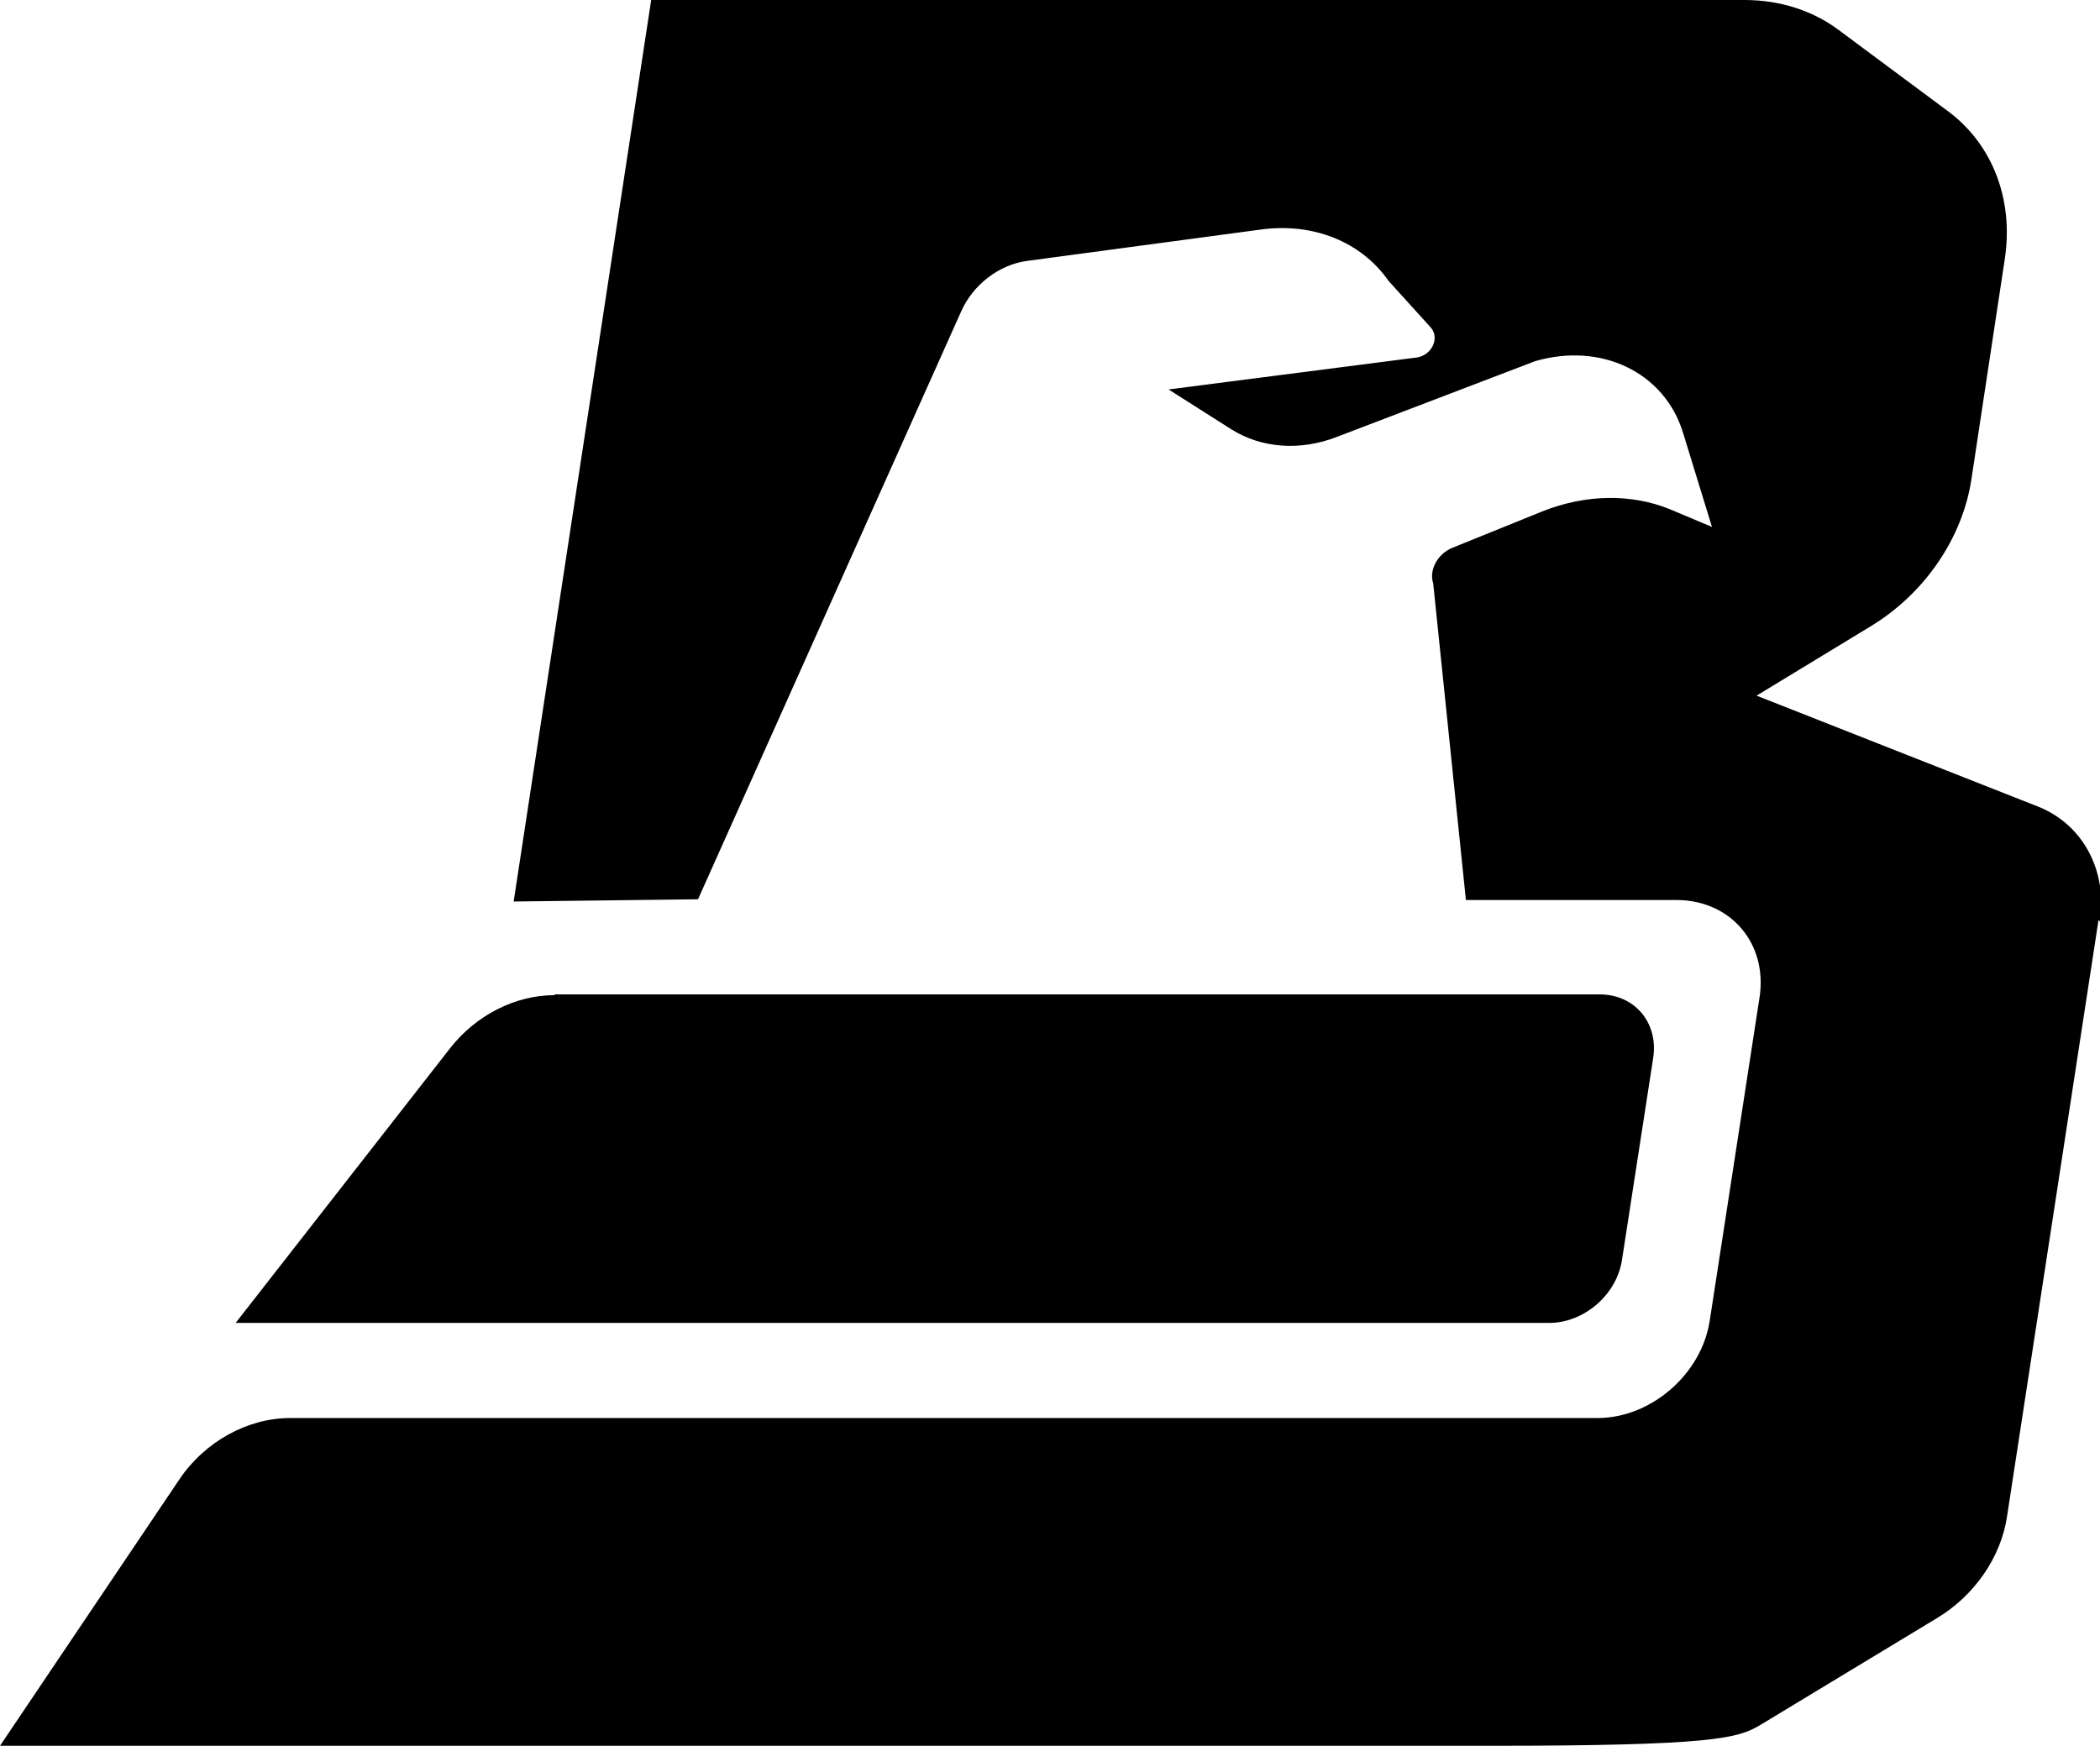
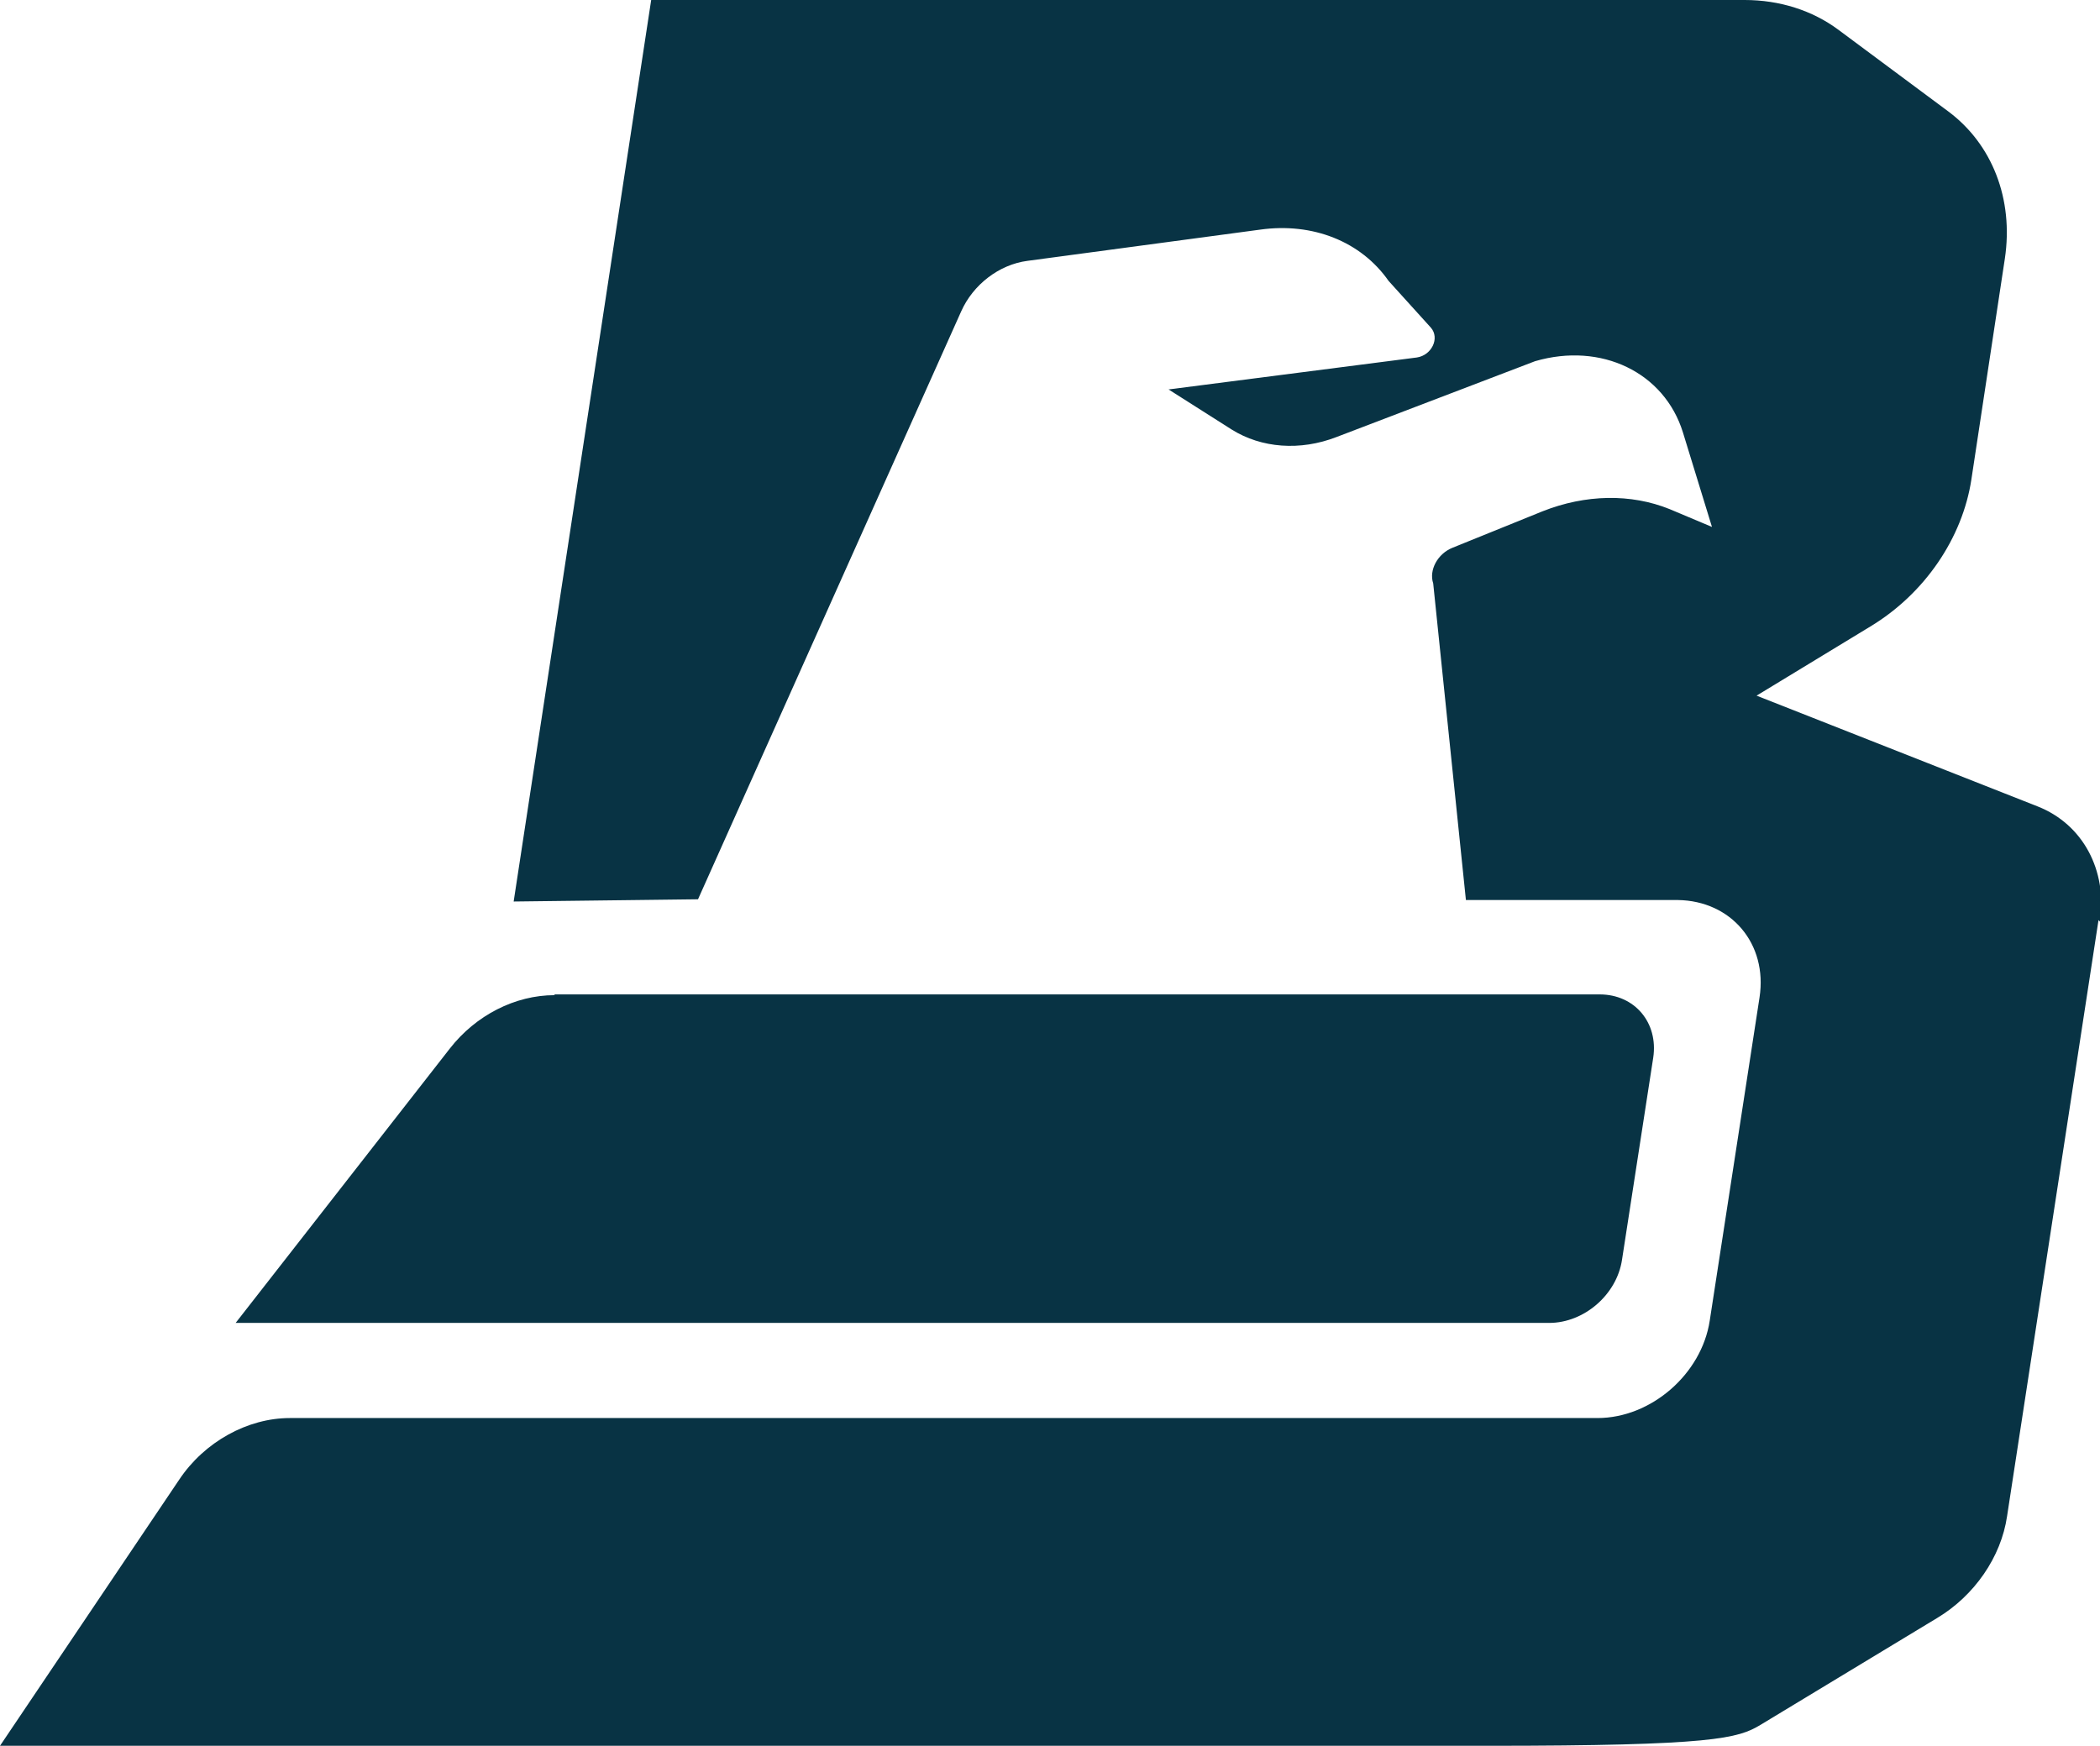
<svg xmlns="http://www.w3.org/2000/svg" id="Layer_1" data-name="Layer 1" viewBox="0 0 28.25 23.49">
  <defs>
    <style>
-       .cls-1 {
-         fill: #000;
+     .cls-1 {
+ fill: #083344;
        stroke-width: 0px;
      }
    </style>
  </defs>
  <path class="cls-1" d="M28.23,12.38l-1.23,8.02c-.08.55-.44,1.07-.94,1.37l-2.38,1.44c-.3.18-.63.28-3.66.28H0l2.41-3.58c.34-.51.92-.83,1.49-.83h17.59c.72,0,1.4-.59,1.51-1.31l.67-4.35c.11-.72-.38-1.3-1.1-1.31h-2.85s-.44-4.26-.44-4.26c-.06-.18.06-.4.26-.48l1.21-.49c.58-.23,1.19-.24,1.71-.03l.57.24-.39-1.27c-.25-.81-1.1-1.22-1.99-.96l-2.67,1.02c-.49.19-1.01.15-1.41-.1l-.85-.54,3.34-.43c.2-.03.31-.26.19-.4l-.57-.63c-.37-.53-1.02-.79-1.73-.69l-3.13.42c-.38.05-.73.32-.89.68l-3.54,7.91-2.48.03L8.76,0h14.71c.47,0,.91.14,1.26.4l1.48,1.1c.59.44.88,1.18.76,1.98l-.45,2.97c-.12.79-.63,1.54-1.36,1.98l-1.53.93,3.78,1.49c.61.24.94.86.84,1.55Z" />
  <path class="cls-1" d="M7.46,13.38h14.06c.47,0,.79.38.72.85l-.42,2.72c-.07.47-.51.85-.98.85H3.17l2.88-3.69c.35-.45.88-.72,1.41-.72Z" />
</svg>
